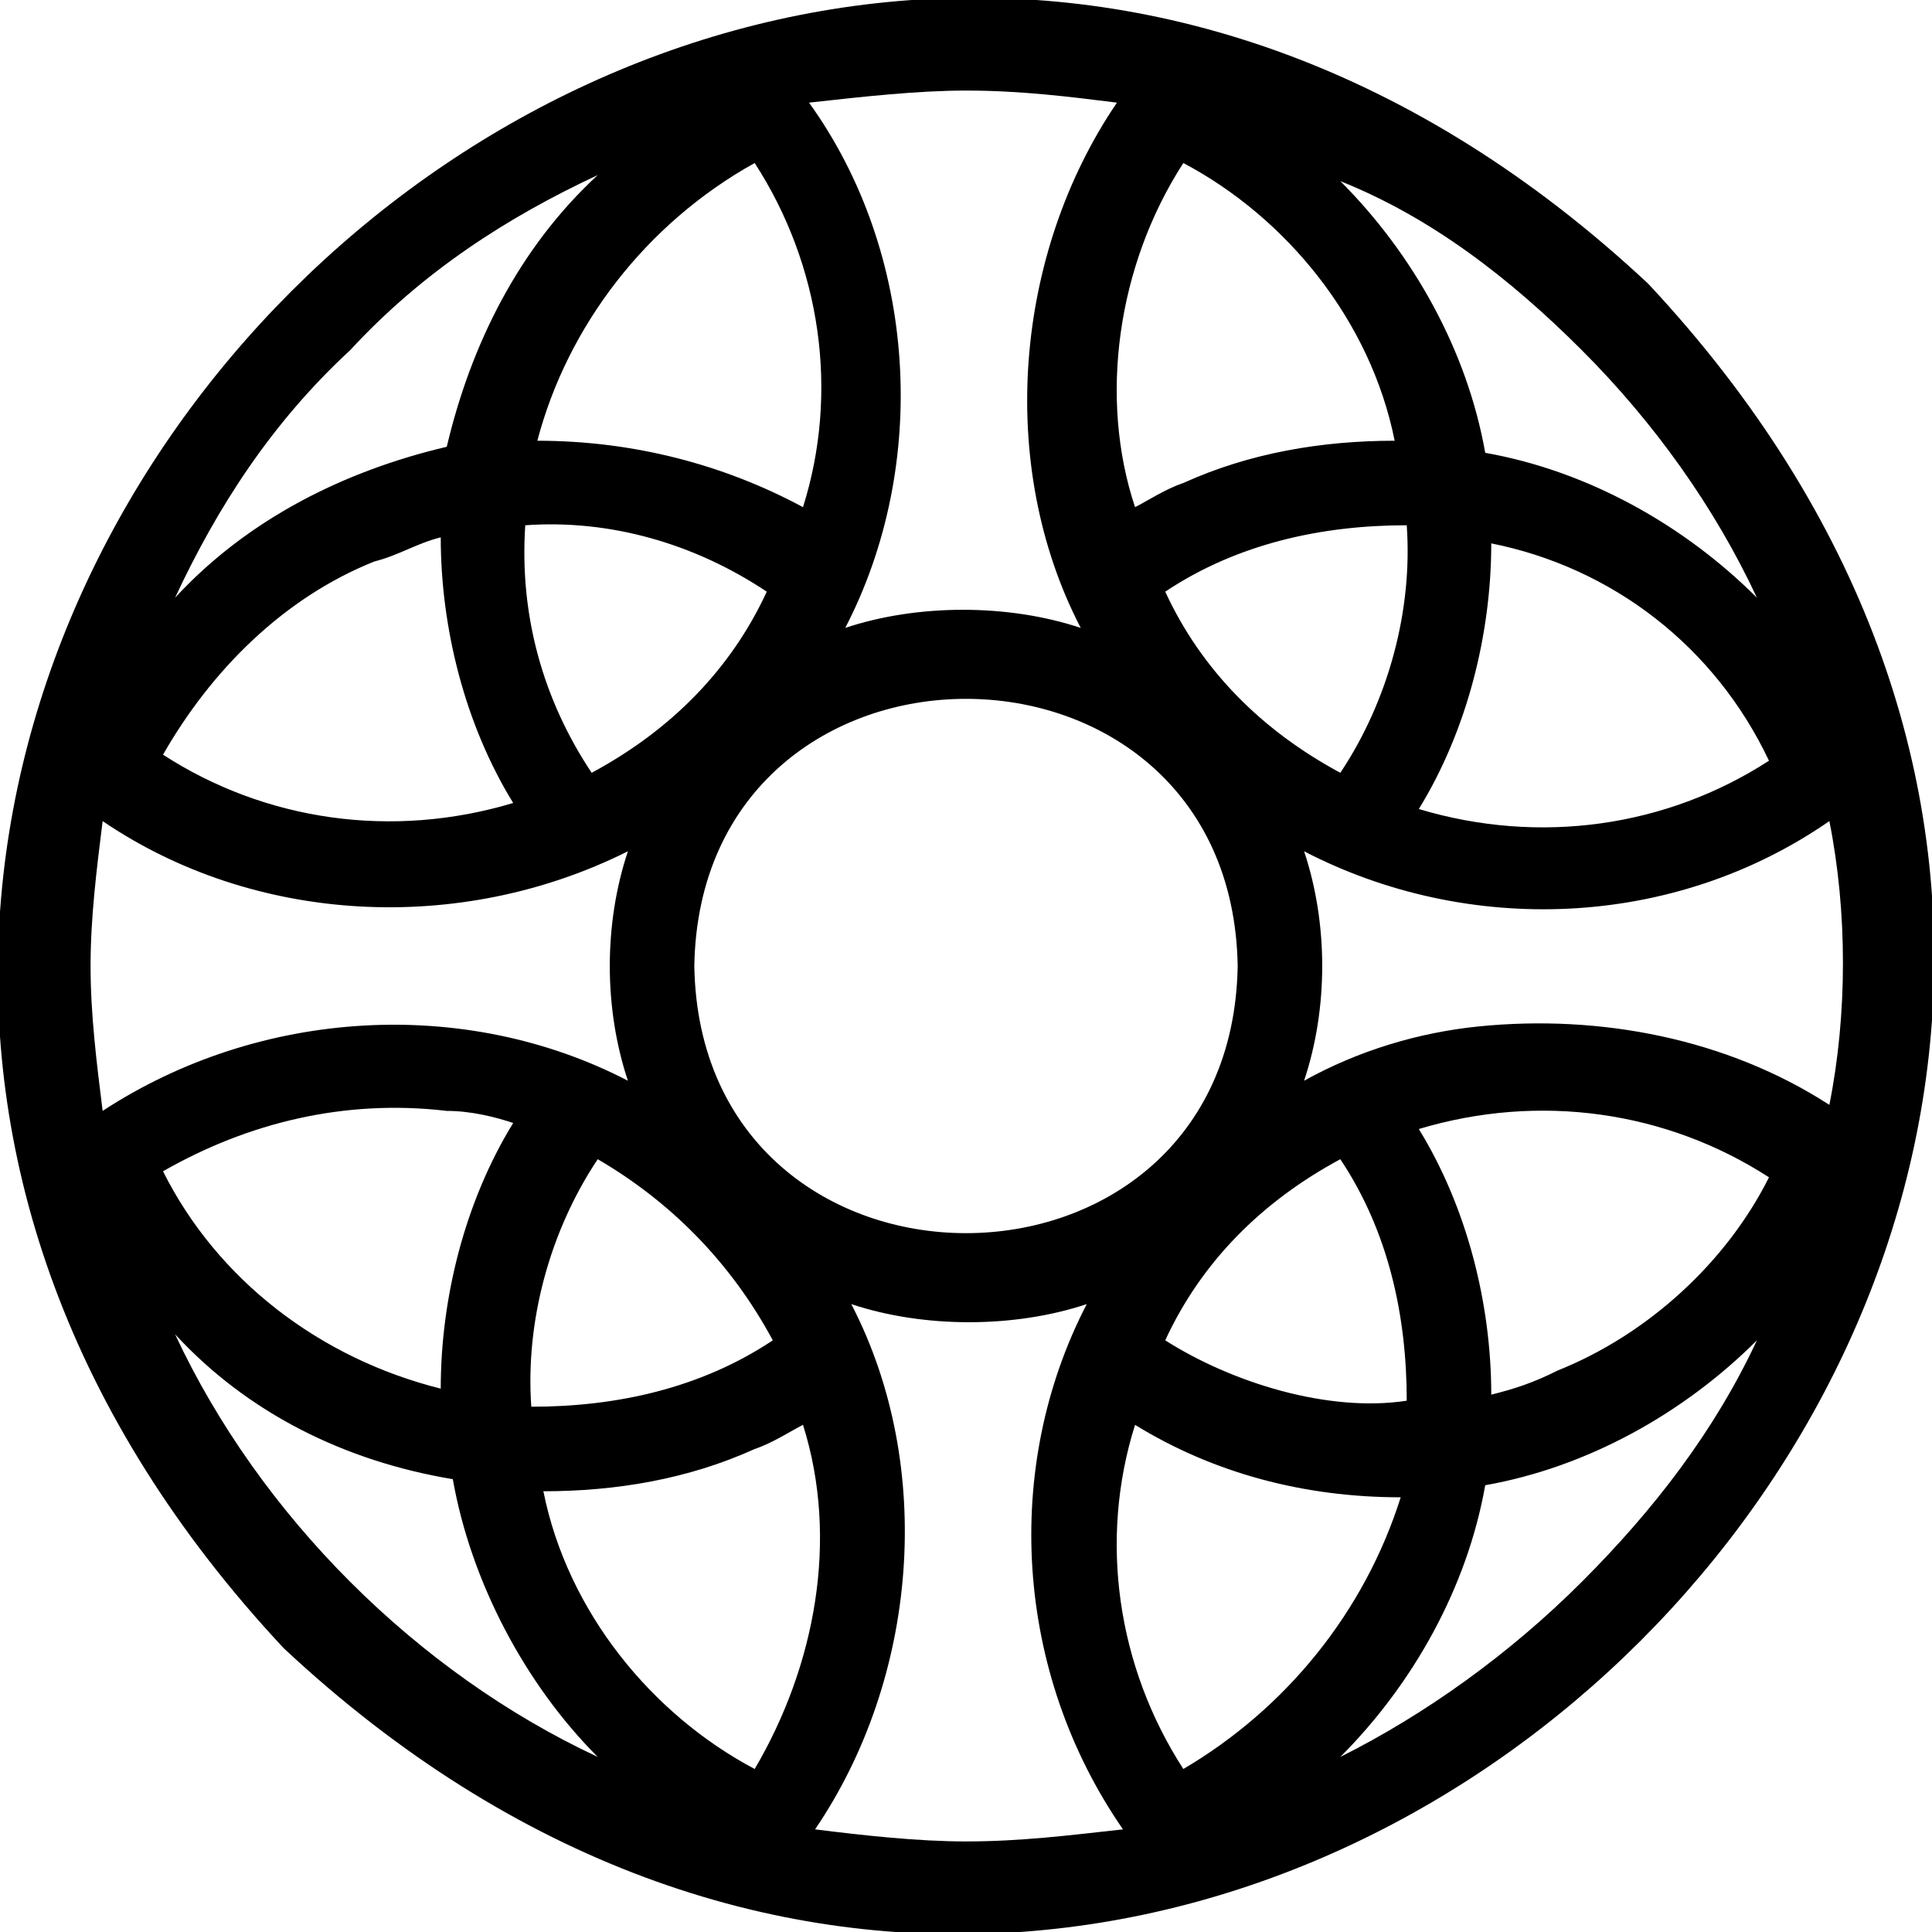
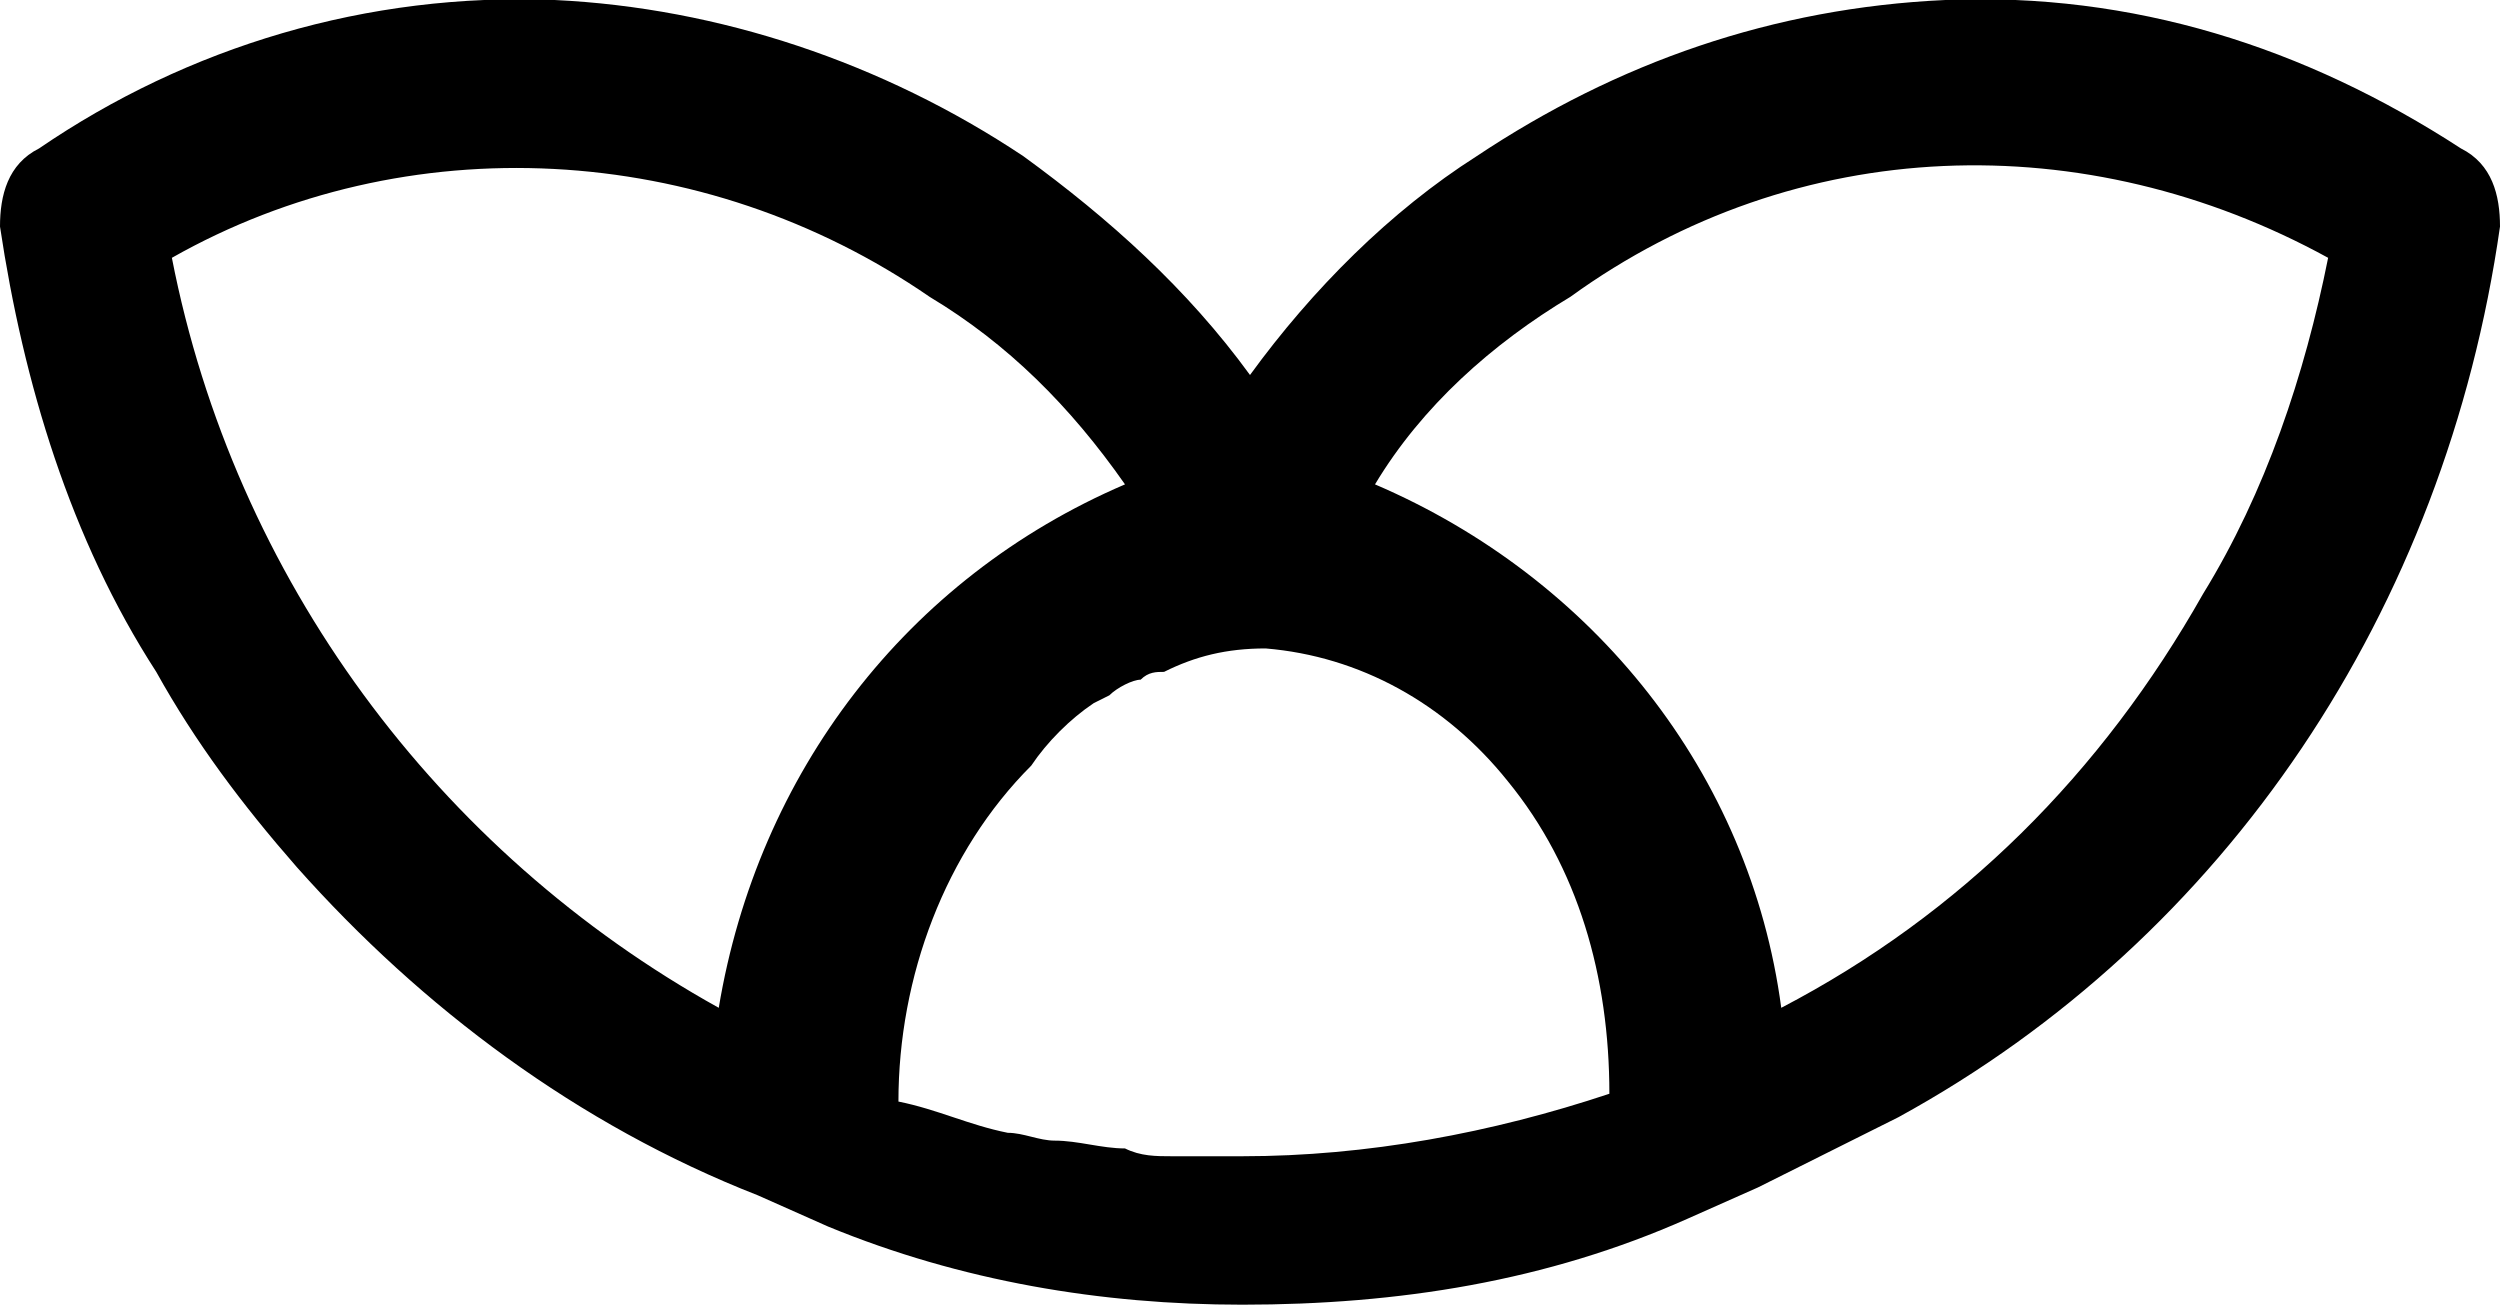
- <svg xmlns="http://www.w3.org/2000/svg" version="1.1" id="Logo" x="0px" y="0px" viewBox="0 0 32 32" style="enable-background:new 0 0 32 32;" xml:space="preserve">
-   <path d="M27.3,4.7C11.9-9.7-9.7,11.9,4.7,27.3C20.1,41.7,41.7,20.1,27.3,4.7z M26.2,5.8c1.2,1.2,2.2,2.6,2.9,4.1  c-1.2-1.2-2.8-2.1-4.5-2.4c-0.3-1.7-1.2-3.3-2.4-4.5C23.7,3.6,25,4.6,26.2,5.8z M29.3,12.6c-1.7,1.1-3.8,1.4-5.8,0.8  c0.8-1.3,1.2-2.9,1.2-4.4C26.7,9.4,28.4,10.7,29.3,12.6z M11.5,16c0.1-5.9,8.9-5.9,9,0C20.4,21.9,11.6,21.9,11.5,16z M12.8,22.2  c-1.2,0.8-2.6,1.1-4,1.1c-0.1-1.4,0.3-2.9,1.1-4.1C11.1,19.9,12.1,20.9,12.8,22.2z M9.8,12.8c-0.8-1.2-1.2-2.6-1.1-4.1c0,0,0,0,0,0  c1.4-0.1,2.8,0.3,4,1.1C12.1,11.1,11.1,12.1,9.8,12.8z M22.2,19.2C22.2,19.2,22.2,19.2,22.2,19.2c0.8,1.2,1.1,2.6,1.1,4  c-1.3,0.2-2.9-0.3-4-1C19.9,20.9,20.9,19.9,22.2,19.2z M19.3,9.8L19.3,9.8c1.2-0.8,2.6-1.1,4-1.1c0.1,1.4-0.3,2.9-1.1,4.1  c0,0,0,0,0,0C20.9,12.1,19.9,11.1,19.3,9.8z M19.6,2.7c1.7,0.9,3.1,2.6,3.5,4.6c-1.2,0-2.4,0.2-3.5,0.7c-0.3,0.1-0.6,0.3-0.8,0.4  C18.2,6.6,18.5,4.4,19.6,2.7z M16,1.5c0.9,0,1.7,0.1,2.5,0.2c-1.7,2.5-2,6-0.6,8.7c-1.2-0.4-2.7-0.4-3.9,0c1.4-2.7,1.2-6.2-0.6-8.7  C14.3,1.6,15.2,1.5,16,1.5z M12.5,2.7c1.1,1.7,1.4,3.8,0.8,5.7C12,7.7,10.5,7.3,8.9,7.3C9.4,5.4,10.7,3.7,12.5,2.7z M5.8,5.8  C7,4.5,8.4,3.6,9.9,2.9C8.6,4.1,7.8,5.7,7.4,7.4C5.7,7.8,4.1,8.6,2.9,9.9C3.6,8.4,4.5,7,5.8,5.8z M6.2,9.3C6.6,9.2,6.9,9,7.3,8.9  c0,1.5,0.4,3.1,1.2,4.4c-2,0.6-4.1,0.3-5.8-0.8C3.5,11.1,4.7,9.9,6.2,9.3z M1.5,16c0-0.8,0.1-1.6,0.2-2.4c2.5,1.7,5.9,1.9,8.7,0.5  c0,0,0,0,0,0h0c-0.4,1.2-0.4,2.6,0,3.8c-2.7-1.4-6.1-1.2-8.7,0.5C1.6,17.6,1.5,16.8,1.5,16z M7.4,18.4c0.4,0,0.8,0.1,1.1,0.2  c-0.8,1.3-1.2,2.9-1.2,4.4c-2-0.5-3.7-1.8-4.6-3.6C4.1,18.6,5.7,18.2,7.4,18.4z M5.8,26.2c-1.2-1.2-2.2-2.6-2.9-4.1  c1.2,1.3,2.8,2.1,4.6,2.4c0.3,1.7,1.2,3.4,2.4,4.6C8.4,28.4,7,27.4,5.8,26.2z M12.5,29.3c-1.7-0.9-3.1-2.6-3.5-4.6  c1.2,0,2.4-0.2,3.5-0.7c0.3-0.1,0.6-0.3,0.8-0.4C13.9,25.5,13.5,27.6,12.5,29.3z M16,30.5c-0.8,0-1.7-0.1-2.5-0.2  c1.7-2.5,2-6,0.6-8.7c1.2,0.4,2.7,0.4,3.9,0c-1.4,2.7-1.2,6.1,0.6,8.7C17.7,30.4,16.9,30.5,16,30.5z M19.6,29.3  c-1.1-1.7-1.4-3.8-0.8-5.7c1.3,0.8,2.8,1.2,4.4,1.2C22.6,26.7,21.3,28.3,19.6,29.3z M26.2,26.2c-1.2,1.2-2.6,2.2-4,2.9  c1.2-1.2,2.1-2.8,2.4-4.5c1.7-0.3,3.3-1.2,4.5-2.4C28.4,23.7,27.4,25,26.2,26.2z M25.8,22.7c-0.4,0.2-0.7,0.3-1.1,0.4  c0-1.5-0.4-3.1-1.2-4.4c2-0.6,4.1-0.3,5.8,0.8C28.6,20.9,27.3,22.1,25.8,22.7z M24.5,17c-1,0.1-2,0.4-2.9,0.9c0.4-1.2,0.4-2.6,0-3.8  c2.7,1.4,6.1,1.3,8.7-0.5c0.3,1.5,0.3,3.2,0,4.7C28.6,17.2,26.5,16.8,24.5,17z" />
+ <svg xmlns="http://www.w3.org/2000/svg" version="1.1" id="Logo" x="0px" y="0px" viewBox="0 0 32 16.8" style="enable-background:new 0 0 32 16.8;" xml:space="preserve">
+   <path d="M31.5,1.9L31.5,1.9c-2-1.3-4.2-2-6.6-1.9c-2.2,0.1-4.2,0.8-6,2c-1.1,0.7-2.1,1.7-2.9,2.8c-0.8-1.1-1.8-2-2.9-2.8  c-1.8-1.2-3.9-1.9-6-2C4.7-0.1,2.4,0.6,0.5,1.9C0.1,2.1,0,2.5,0,2.9c0.3,2,0.9,4,2,5.7c0.5,0.9,1.1,1.7,1.8,2.5  c1.6,1.8,3.6,3.3,5.9,4.2l0.9,0.4c1.7,0.7,3.5,1,5.3,1c2,0,3.9-0.3,5.7-1.1l0.9-0.4c0.6-0.3,1.2-0.6,1.8-0.9  C28.5,12,31.3,7.8,32,2.9C32,2.5,31.9,2.1,31.5,1.9z M29.8,3.3c-0.3,1.5-0.8,3-1.6,4.3c-1.3,2.3-3.1,4.1-5.4,5.3  c-0.4-3-2.4-5.5-5.2-6.7c0.6-1,1.5-1.8,2.5-2.4C23,1.7,26.7,1.6,29.8,3.3z M9.2,12.9c-3.6-2-6.2-5.5-7-9.6c3-1.7,6.8-1.5,9.7,0.5  c1,0.6,1.8,1.4,2.5,2.4C11.6,7.4,9.7,9.9,9.2,12.9z M20.6,14c-1.5,0.5-3.1,0.8-4.7,0.8c-0.3,0-0.6,0-0.9,0c-0.2,0-0.4,0-0.6-0.1  c-0.3,0-0.6-0.1-0.9-0.1c-0.2,0-0.4-0.1-0.6-0.1c-0.5-0.1-0.9-0.3-1.4-0.4c0-1.6,0.6-3.2,1.7-4.3C13.4,9.5,13.7,9.2,14,9l0.2-0.1  c0.1-0.1,0.3-0.2,0.4-0.2c0.1-0.1,0.2-0.1,0.3-0.1c0.4-0.2,0.8-0.3,1.3-0.3c1.2,0.1,2.3,0.7,3.1,1.7C20.2,11.1,20.6,12.5,20.6,14z" />
</svg>
